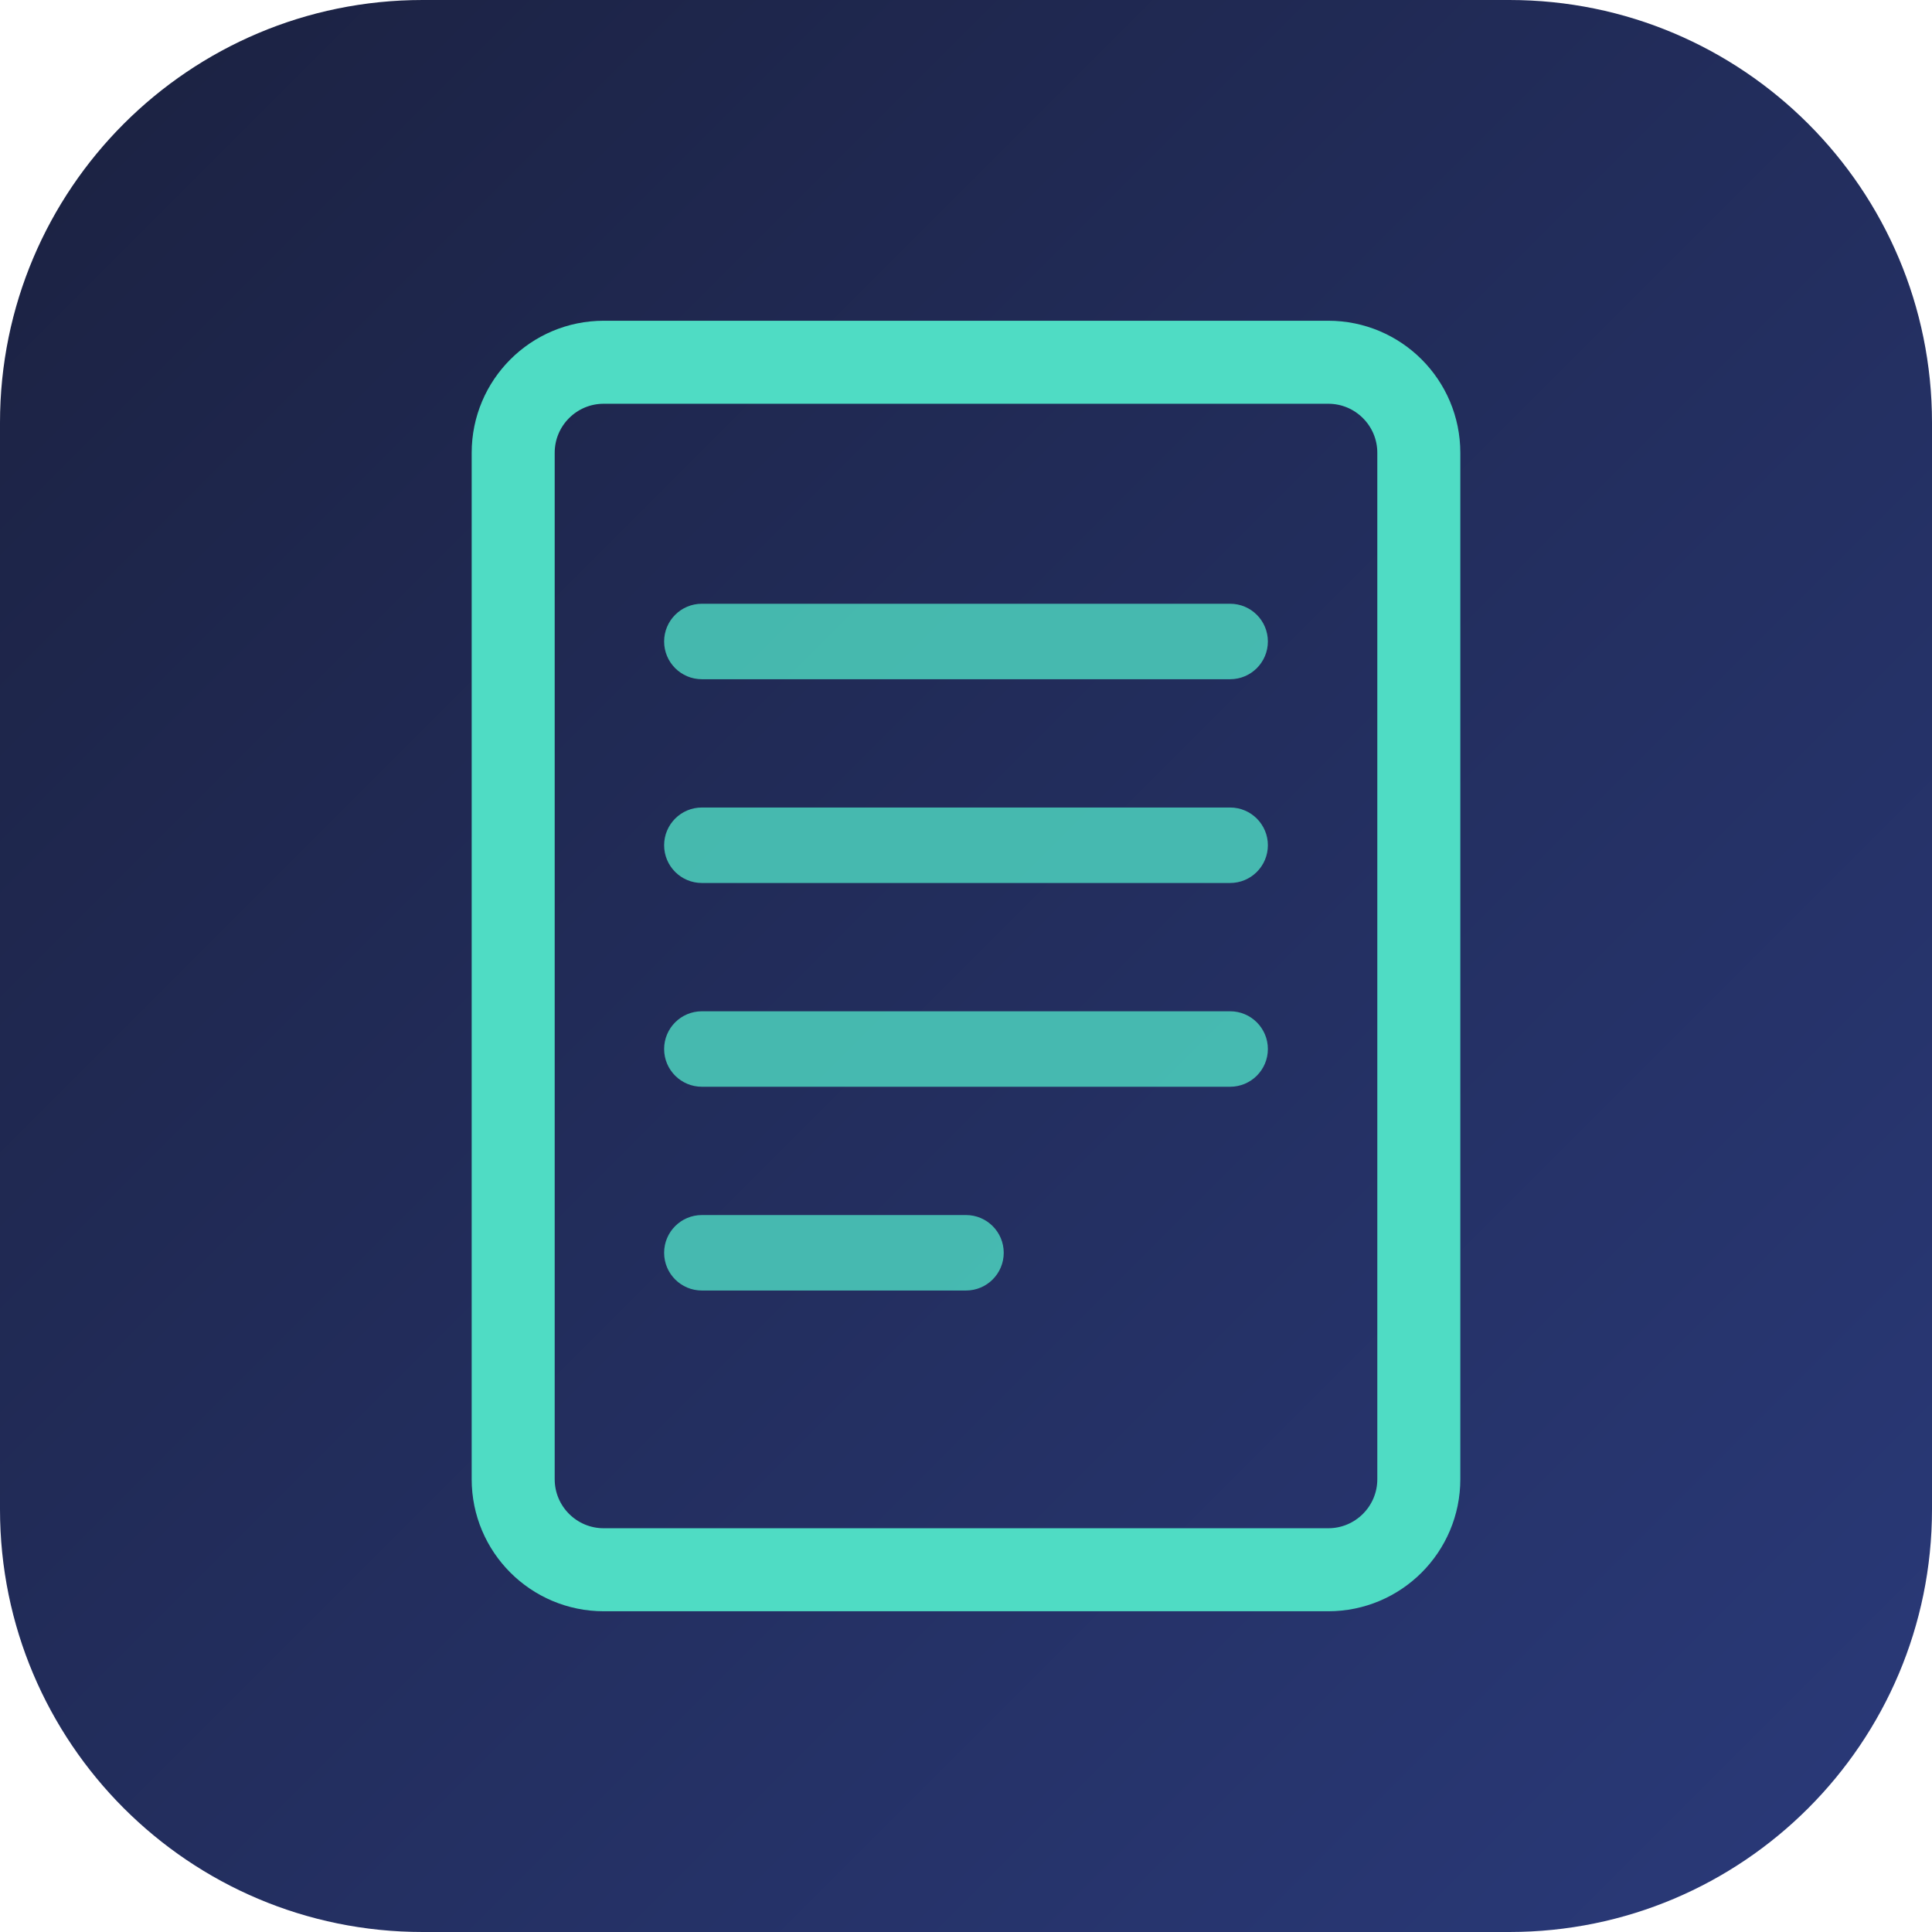
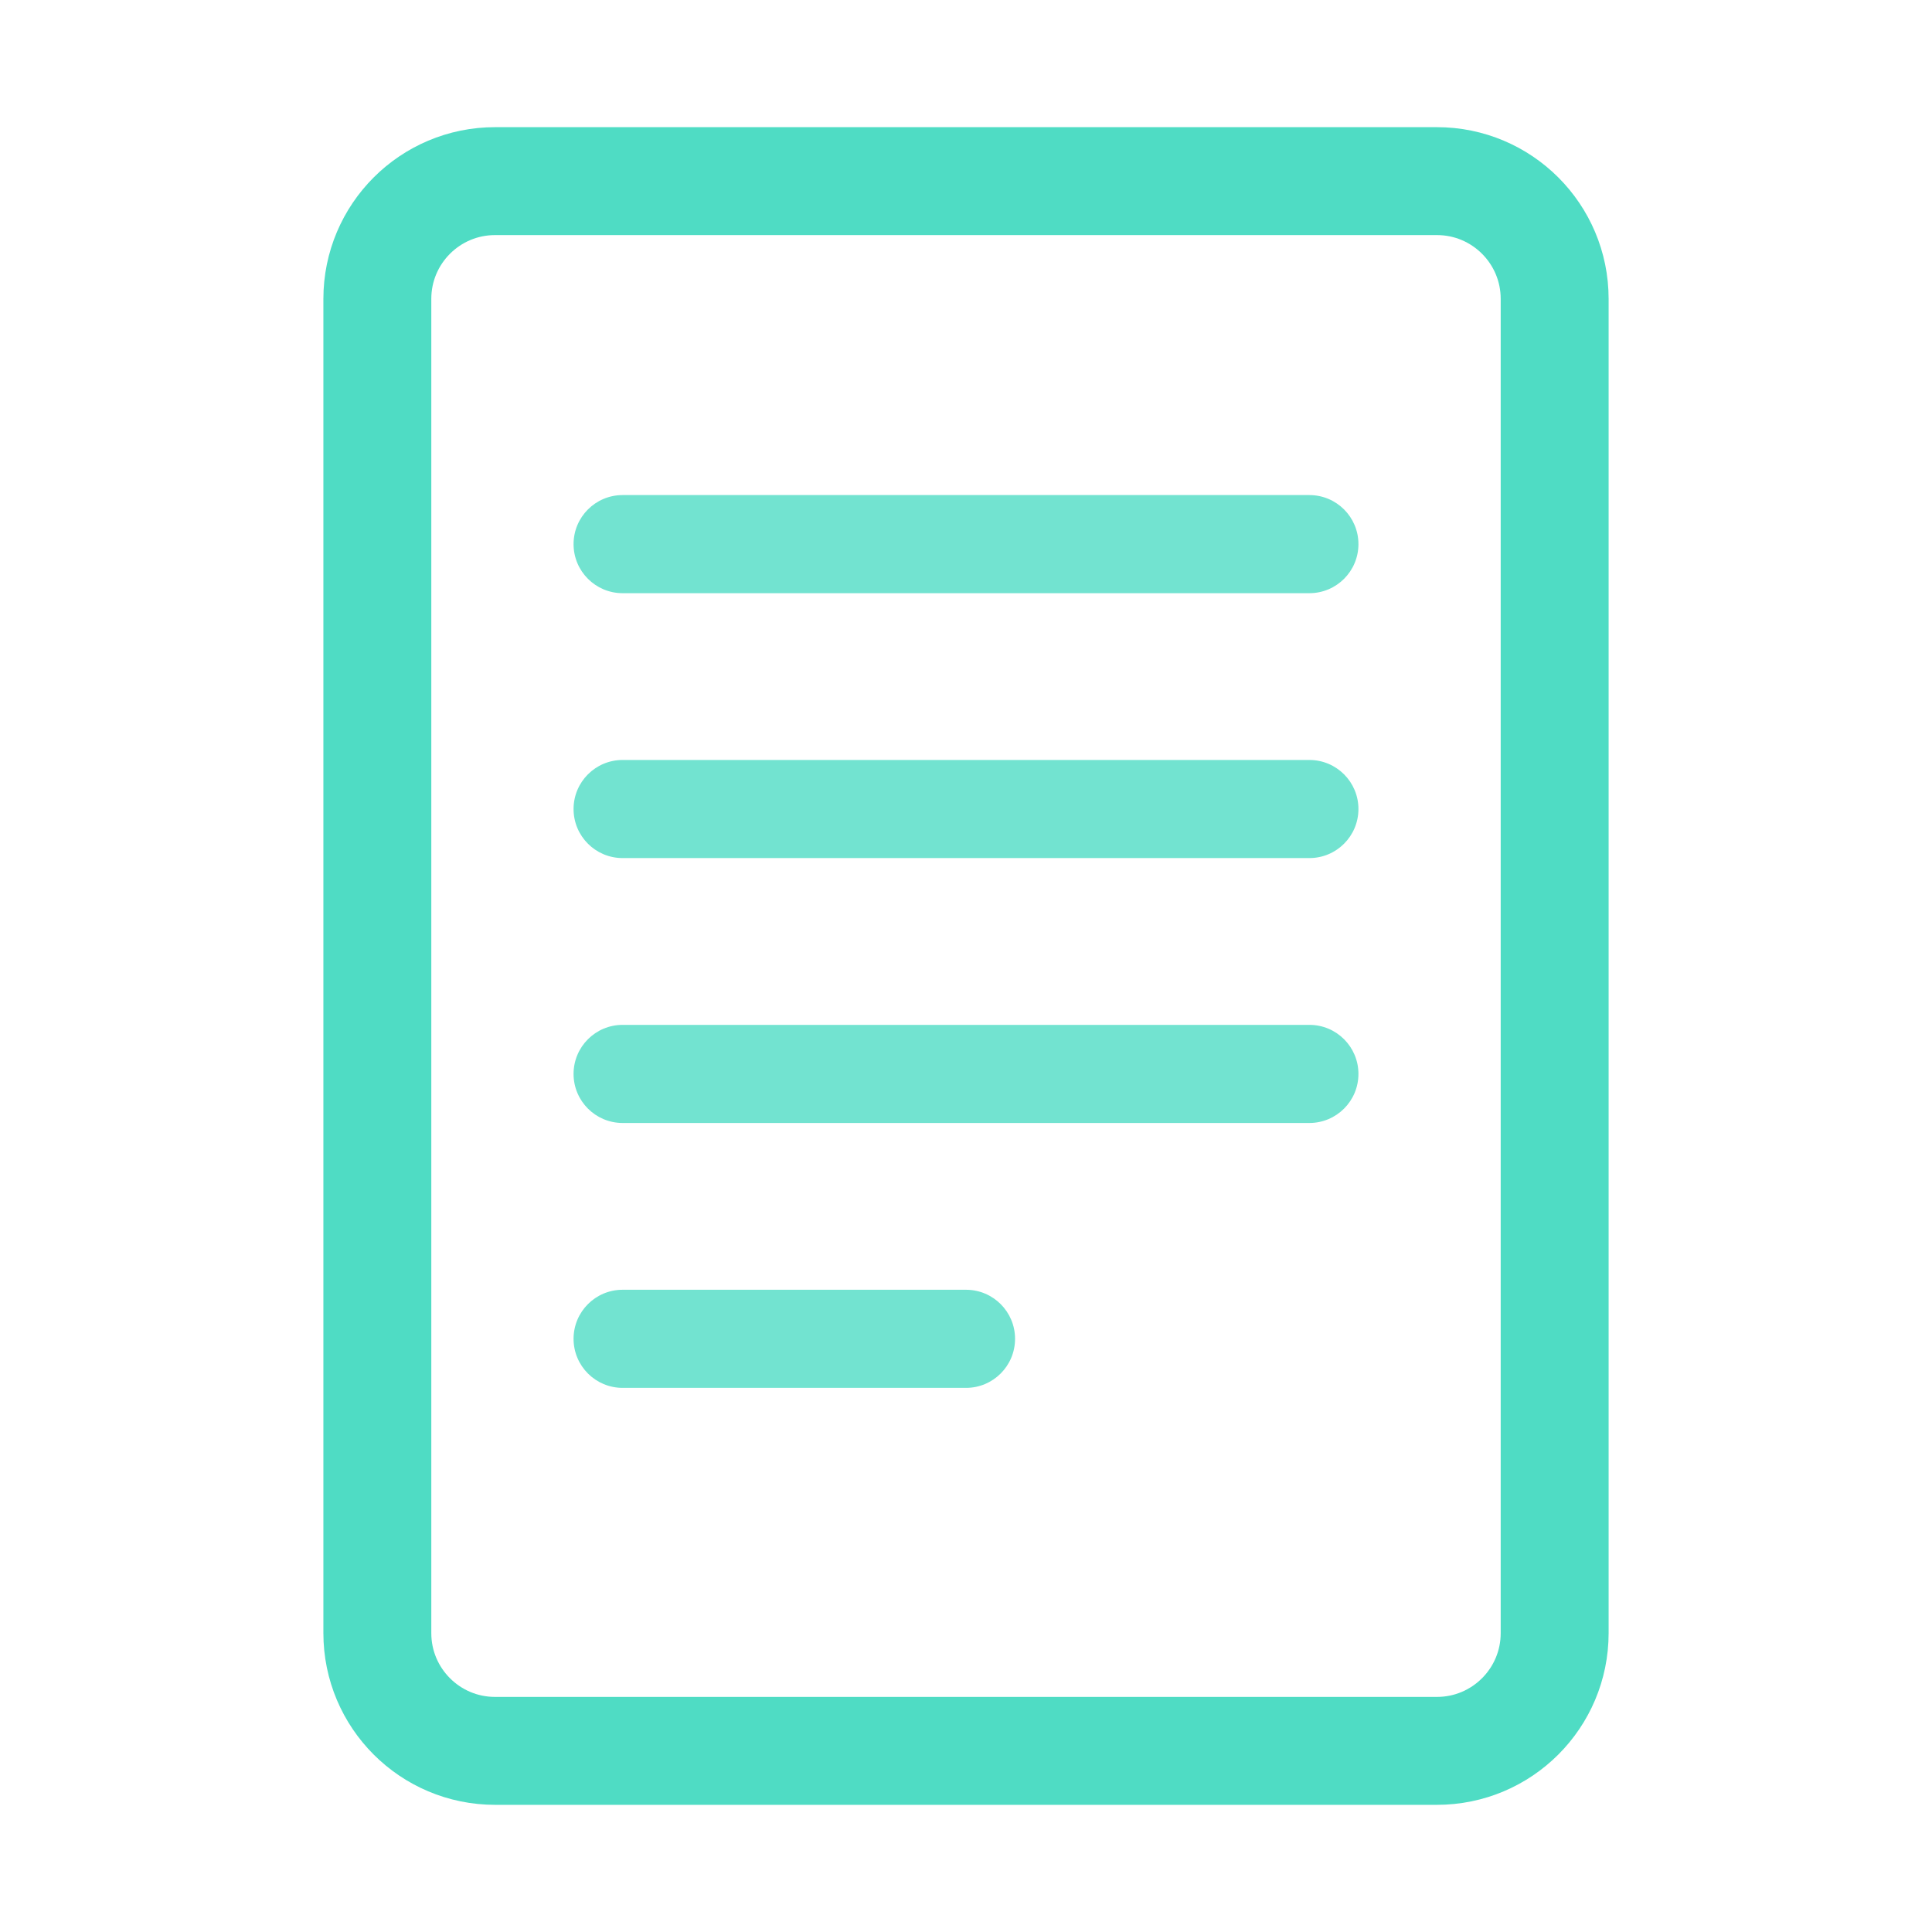
<svg xmlns="http://www.w3.org/2000/svg" viewBox="0 0 512 512" width="512" height="512">
-   <defs>
-     <linearGradient id="bg" x1="0" y1="0" x2="1" y2="1">
-       <stop offset="0" stop-color="#1b2140" />
-       <stop offset="1" stop-color="#2a3a7a" />
-     </linearGradient>
-   </defs>
-   <rect width="512" height="512" rx="112" fill="url(#bg)" />
-   <rect x="136" y="96" width="240" height="320" rx="24" fill="none" stroke="#4fdcc4" stroke-width="22" />
-   <rect x="176" y="160" width="160" height="20" rx="10" fill="#4fdcc4" fill-opacity="0.8" />
-   <rect x="176" y="214" width="160" height="20" rx="10" fill="#4fdcc4" fill-opacity="0.8" />
-   <rect x="176" y="268" width="160" height="20" rx="10" fill="#4fdcc4" fill-opacity="0.8" />
-   <rect x="176" y="322" width="90" height="20" rx="10" fill="#4fdcc4" fill-opacity="0.8" />
+   <g transform="translate(256 256) scale(1.3) translate(-256 -256)">
+     <rect x="136" y="96" width="240" height="320" rx="24" fill="none" stroke="#4fdcc4" stroke-width="22" />
+     <rect x="176" y="160" width="160" height="20" rx="10" fill="#4fdcc4" fill-opacity="0.8" />
+     <rect x="176" y="214" width="160" height="20" rx="10" fill="#4fdcc4" fill-opacity="0.8" />
+     <rect x="176" y="268" width="160" height="20" rx="10" fill="#4fdcc4" fill-opacity="0.8" />
+     <rect x="176" y="322" width="90" height="20" rx="10" fill="#4fdcc4" fill-opacity="0.8" />
+   </g>
</svg>
